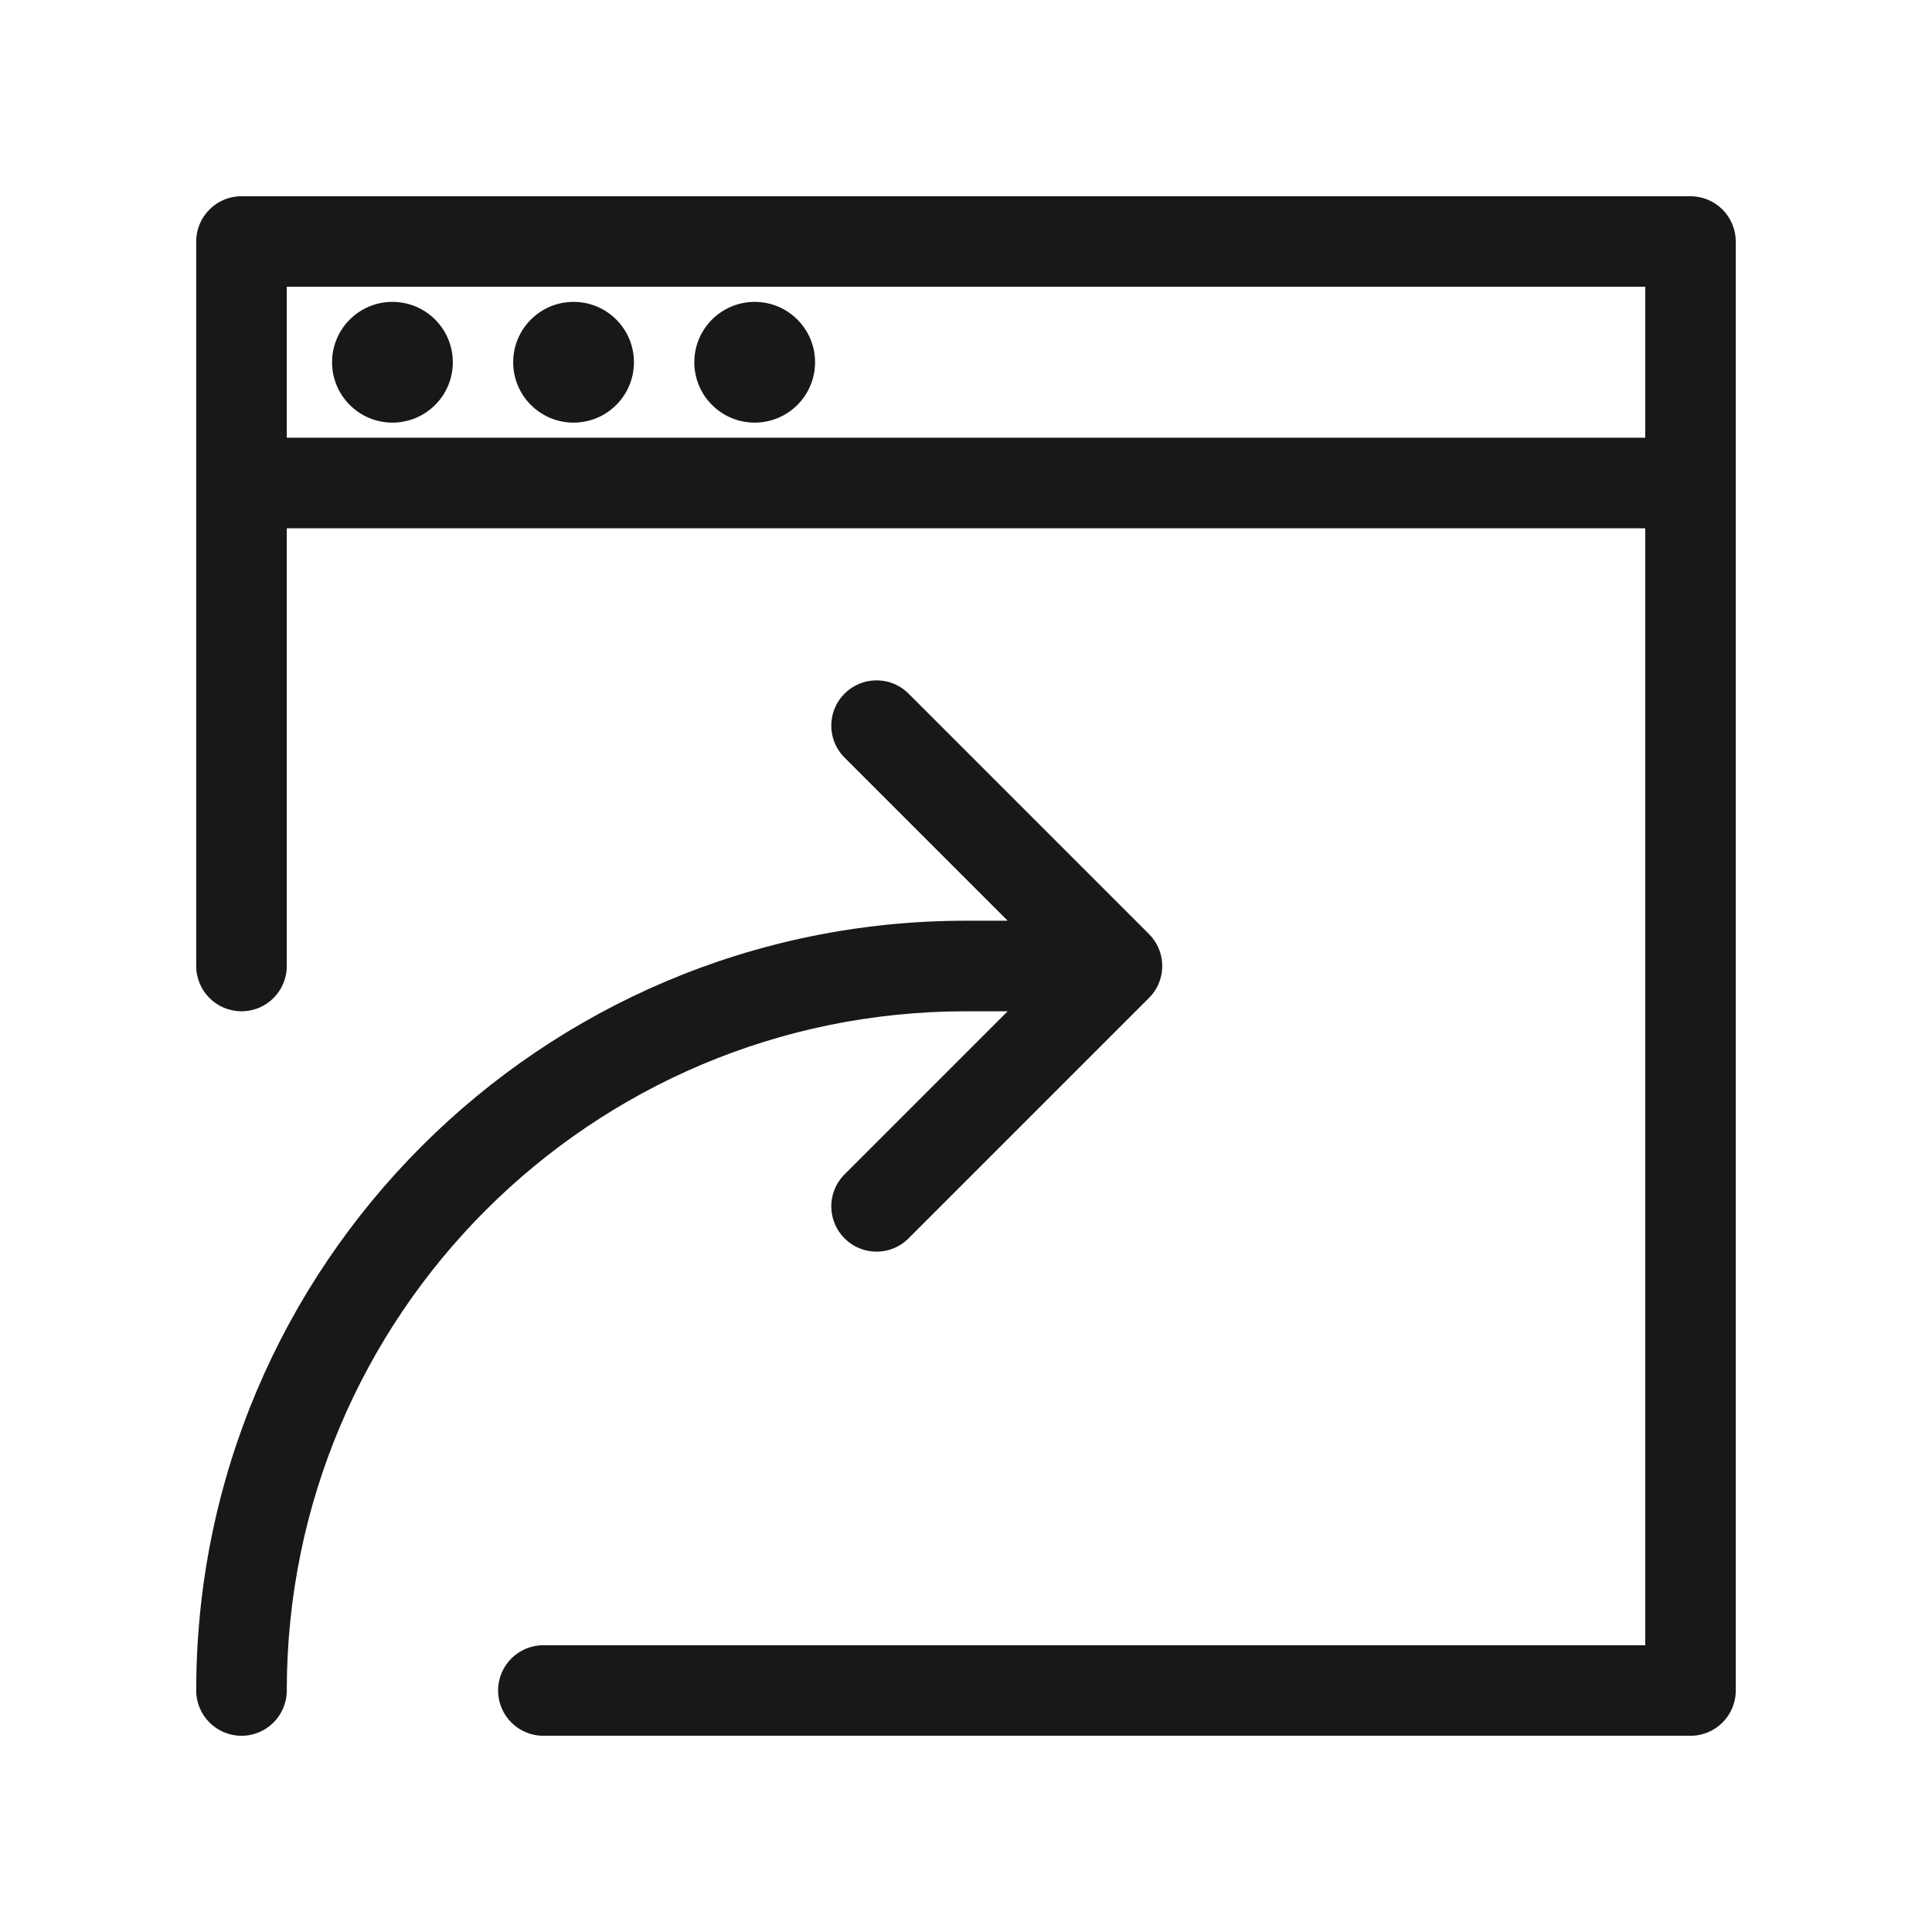
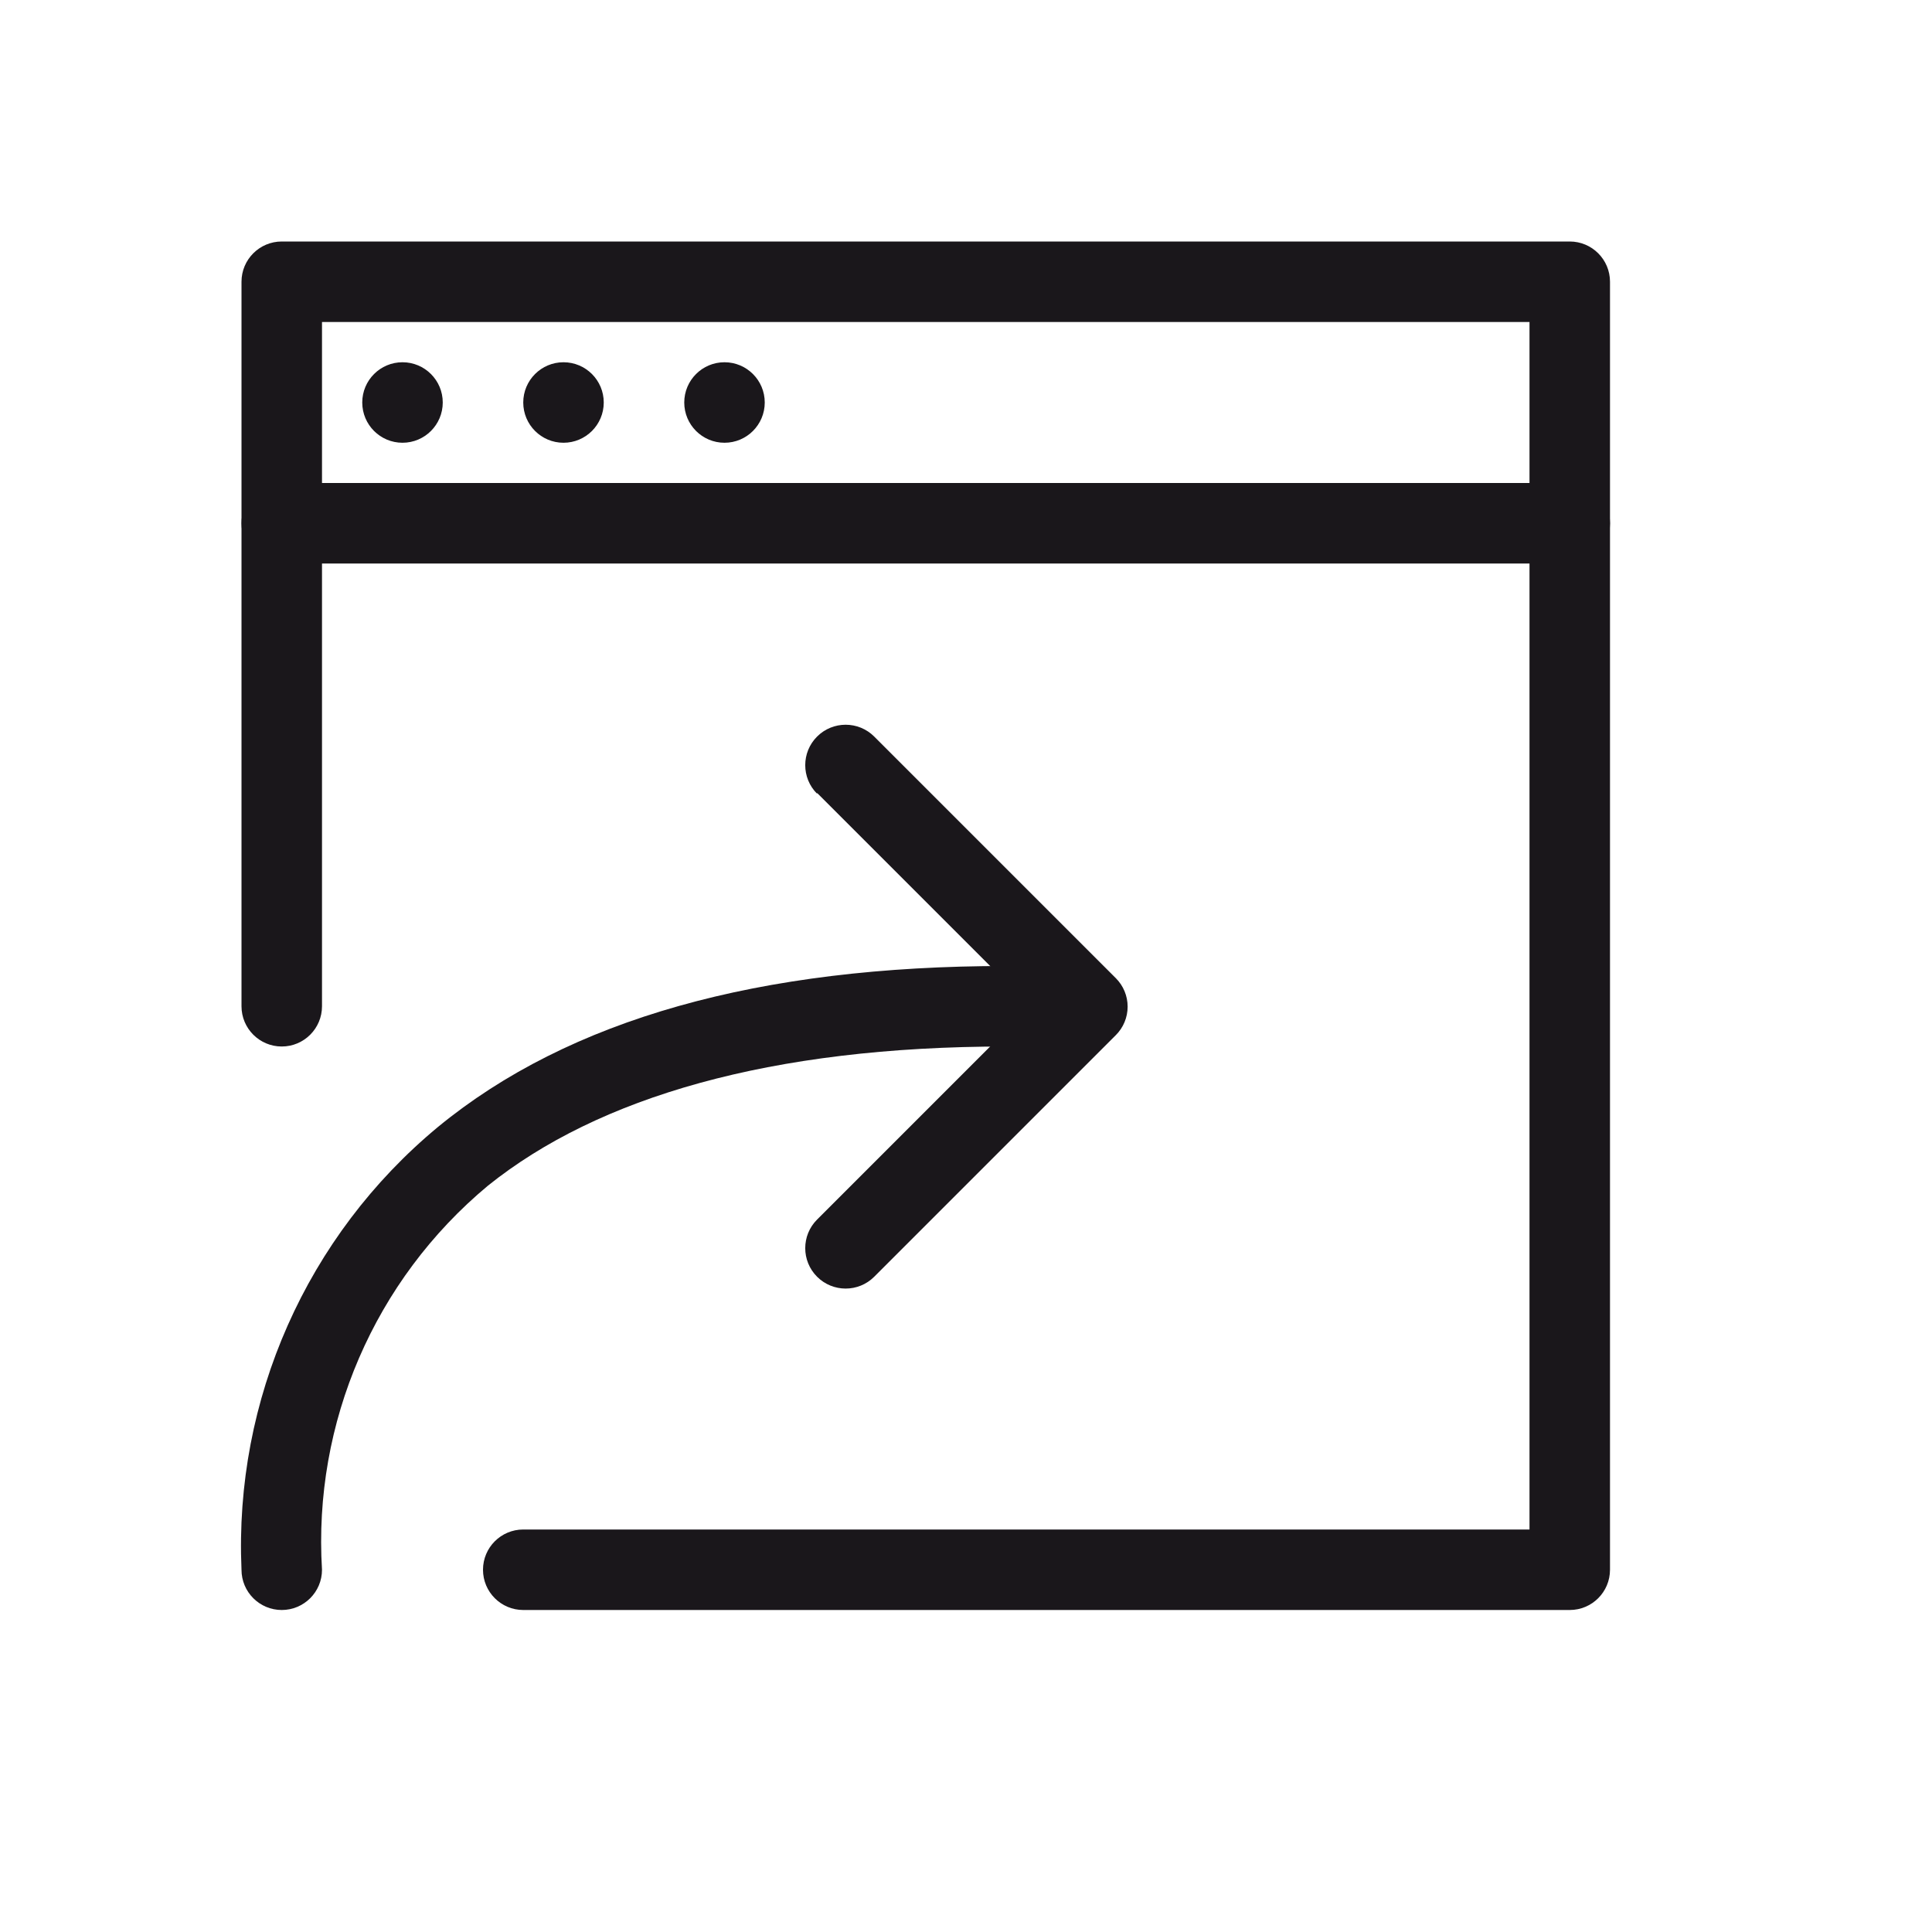
- <svg xmlns="http://www.w3.org/2000/svg" width="64" height="64" viewBox="0 0 64 64">
+ <svg xmlns="http://www.w3.org/2000/svg" width="24" height="24" viewBox="0 0 24 24">
  <defs>
-     <style>.a{fill:#1a171b;}</style>
+     <style>.a{fill:#1a171b}</style>
  </defs>
-   <path class="a" d="M57.06,6.94A1.51,1.51,0,0,0,56,6.5H8A1.5,1.5,0,0,0,6.5,8V32a1.5,1.5,0,0,0,3,0V17.5h45v37H18a1.5,1.5,0,0,0,0,3H56A1.5,1.5,0,0,0,57.5,56V8A1.51,1.51,0,0,0,57.06,6.94ZM9.5,14.5v-5h45v5ZM32,33.5A22.5,22.5,0,0,0,9.5,56a1.5,1.5,0,0,1-3,0A25.5,25.5,0,0,1,32,30.5h1.38l-5.44-5.44a1.5,1.5,0,0,1,2.12-2.12l8,8a1.51,1.51,0,0,1,.19.23h0a1.5,1.5,0,0,1,0,1.66h0a1.51,1.51,0,0,1-.19.23l-8,8a1.5,1.5,0,0,1-2.12-2.12l5.44-5.44ZM15,12a2,2,0,1,1-2-2A2,2,0,0,1,15,12Zm6,0a2,2,0,1,1-2-2A2,2,0,0,1,21,12Zm6,0a2,2,0,1,1-2-2A2,2,0,0,1,27,12Z" />
+   <path class="a" d="M6.5 20h13a.5.5 0 0 0 .5-.5v-16a.5.5 0 0 0-.5-.5h-16a.5.5 0 0 0-.5.5v9a.5.5 0 0 0 1 0V4h15v15H6.5a.5.5 0 0 0 0 1z" />
+   <path class="a" d="M10.15 9.85l2.65 2.65-2.65 2.65a.5.5 0 0 0 .71.71l3-3a.5.5 0 0 0 0-.71l-3-3a.5.5 0 1 0-.71.71z" />
+   <path class="a" d="M12.5 12c-3.07 0-5.43.66-7.06 2A6.76 6.76 0 0 0 3 19.5a.5.5 0 0 0 1 0 5.75 5.75 0 0 1 2.06-4.77C7.43 13.63 9.57 13 12.5 13a.5.5 0 0 0 0-1zM3.5 7h16a.5.5 0 0 0 0-1h-16a.5.5 0 0 0 0 1" />
+   <circle class="a" cx="5" cy="5" r=".5" />
+   <circle class="a" cx="7" cy="5" r=".5" />
+   <circle class="a" cx="9" cy="5" r=".5" />
</svg>
